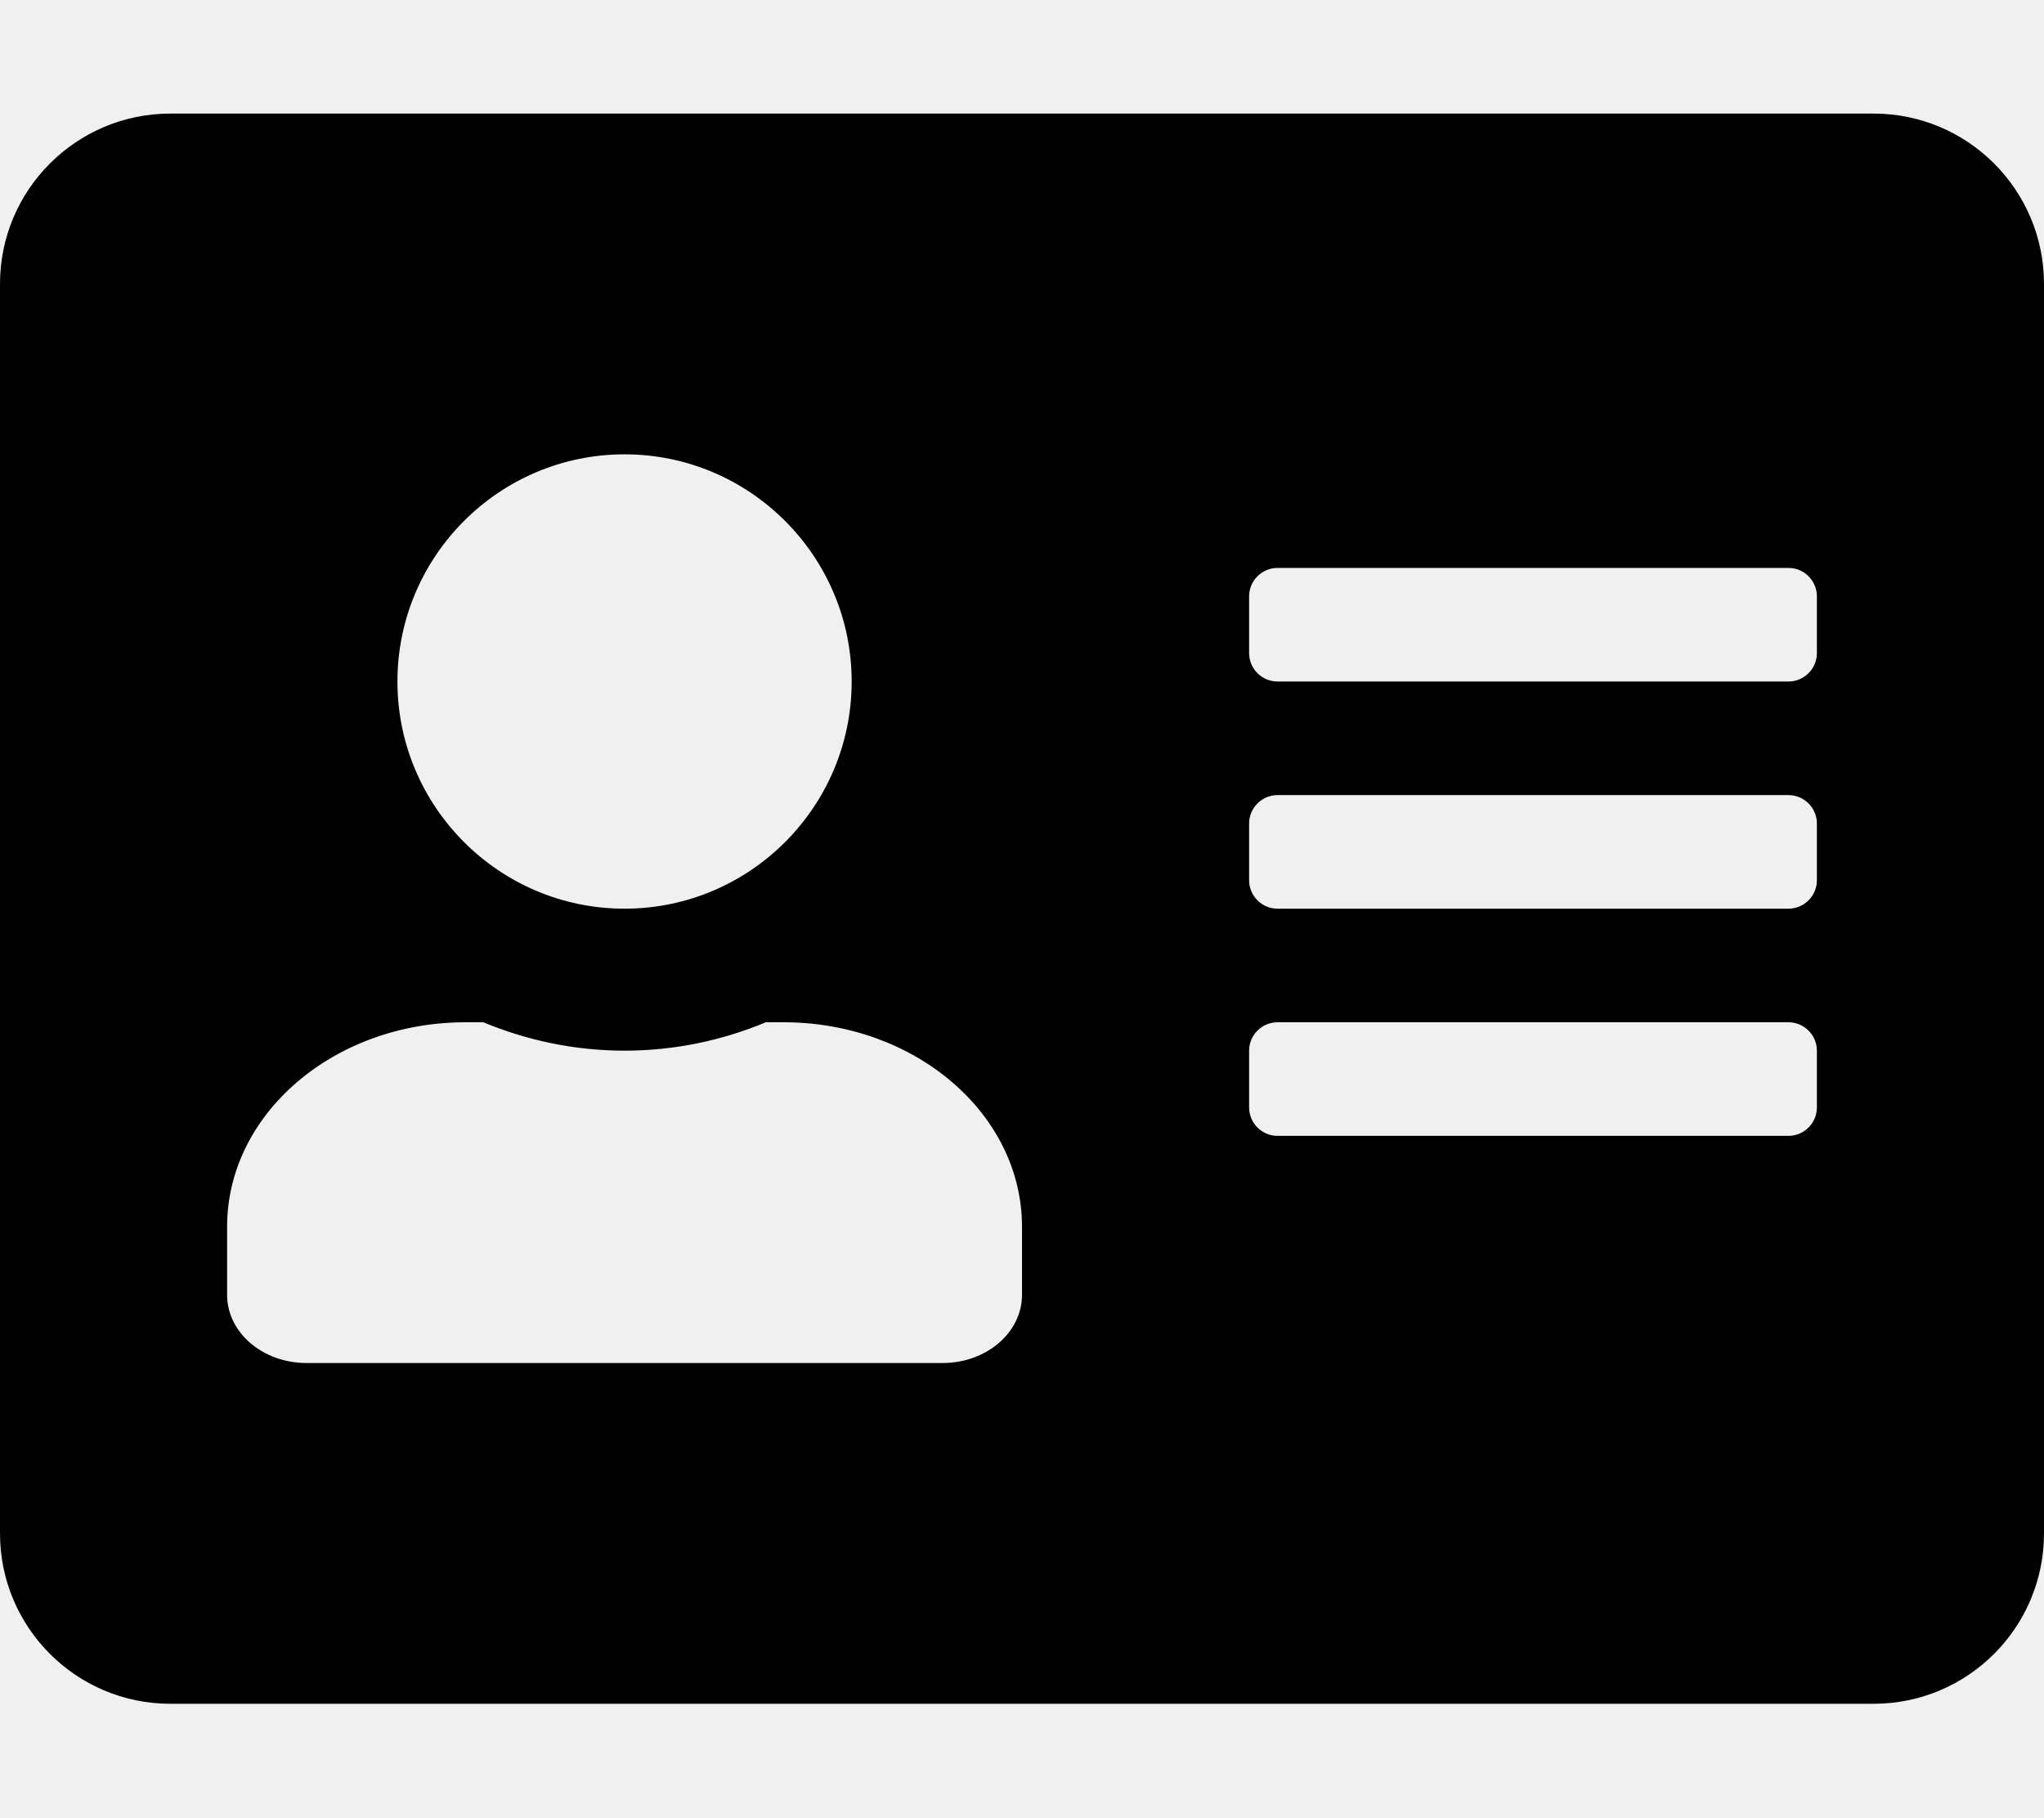
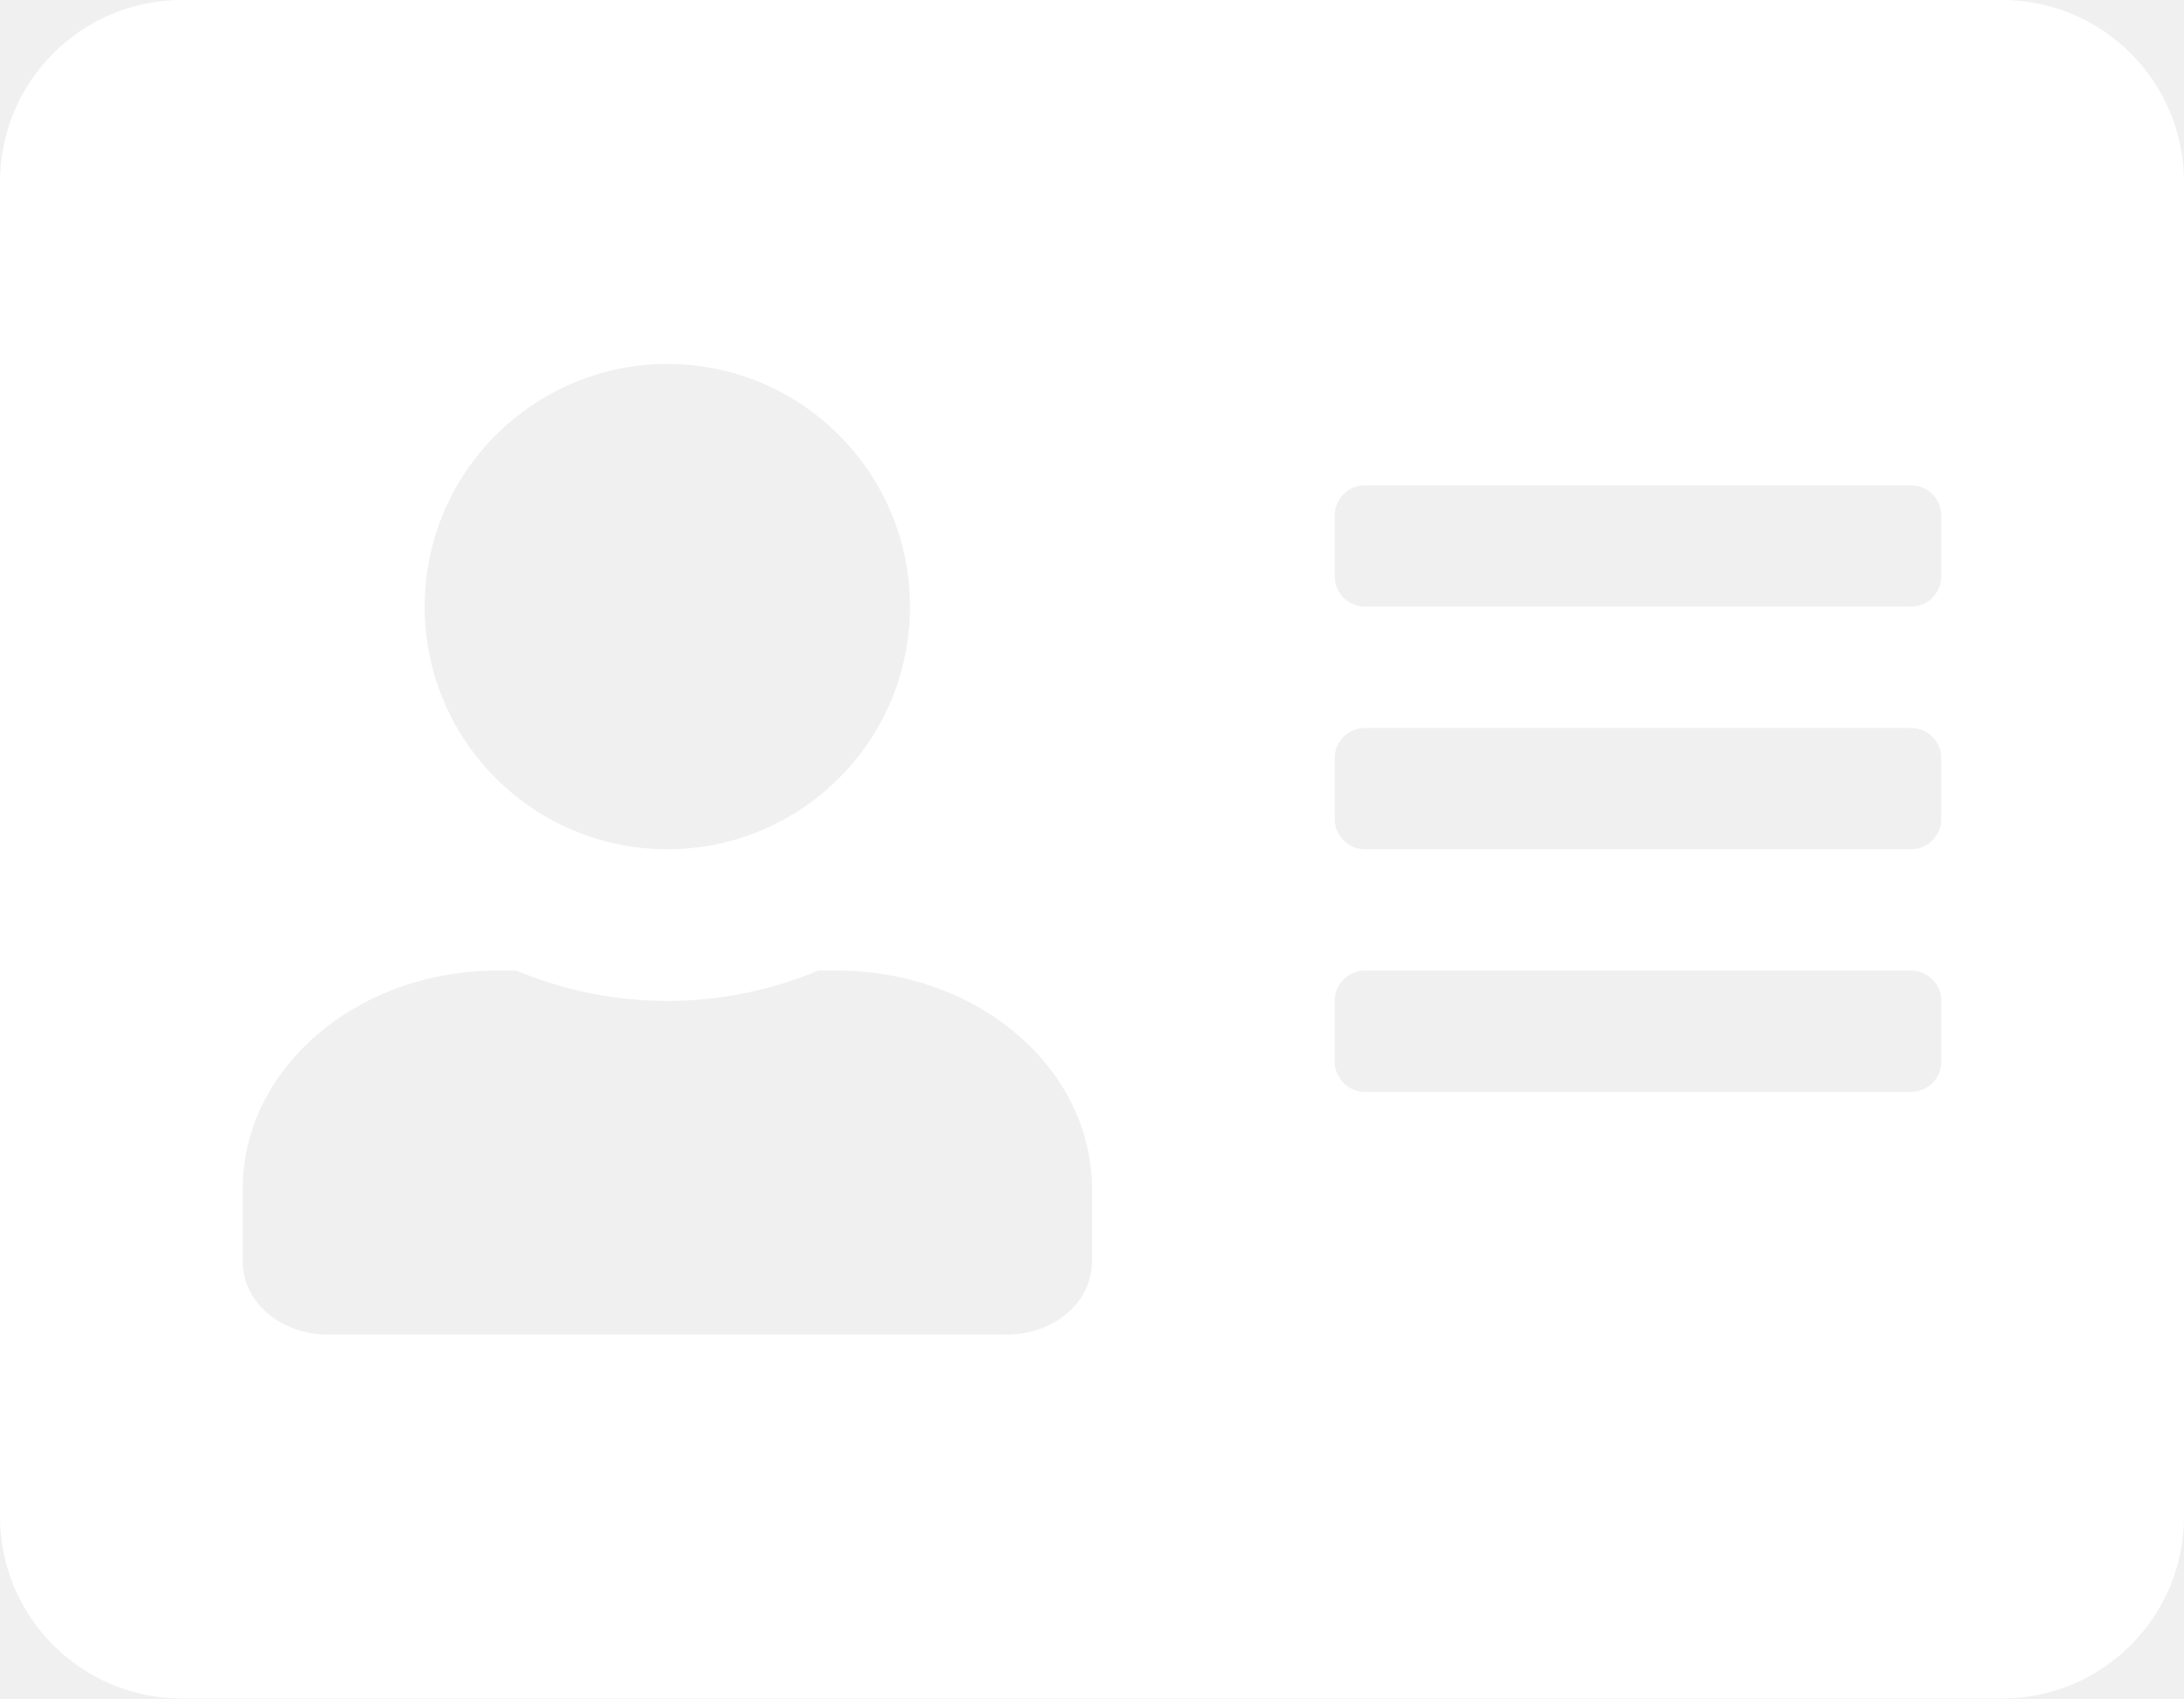
- <svg xmlns="http://www.w3.org/2000/svg" aria-hidden="true" focusable="false" data-prefix="fas" data-icon="address-card" class="svg-inline--fa fa-address-card fa-w-18" role="img" viewBox="0 0 576 512">
-   <path fill="currentColor" d="M528 32H48C21.5 32 0 53.5 0 80v352c0 26.5 21.5 48 48 48h480c26.5 0 48-21.5 48-48V80c0-26.5-21.5-48-48-48zm-352 96c35.3 0 64 28.7 64 64s-28.7 64-64 64-64-28.7-64-64 28.7-64 64-64zm112 236.8c0 10.6-10 19.2-22.4 19.2H86.4C74 384 64 375.4 64 364.8v-19.2c0-31.8 30.1-57.6 67.2-57.6h5c12.3 5.1 25.7 8 39.8 8s27.6-2.9 39.8-8h5c37.1 0 67.2 25.8 67.2 57.6v19.2zM512 312c0 4.4-3.6 8-8 8H360c-4.4 0-8-3.6-8-8v-16c0-4.4 3.6-8 8-8h144c4.4 0 8 3.6 8 8v16zm0-64c0 4.4-3.6 8-8 8H360c-4.4 0-8-3.6-8-8v-16c0-4.4 3.6-8 8-8h144c4.4 0 8 3.6 8 8v16zm0-64c0 4.4-3.6 8-8 8H360c-4.4 0-8-3.6-8-8v-16c0-4.4 3.6-8 8-8h144c4.4 0 8 3.6 8 8v16z" />
+ <svg xmlns="http://www.w3.org/2000/svg" id="Calque_1" data-name="Calque 1" viewBox="0 0 576 448">
+   <defs>
+     <style>.cls-1{fill:#fff;}</style>
+   </defs>
+   <path class="cls-1" d="M528,32H48A48,48,0,0,0,0,80V432a48,48,0,0,0,48,48H528a48,48,0,0,0,48-48V80A48,48,0,0,0,528,32ZM176,128a64,64,0,1,1-64,64A64.06,64.06,0,0,1,176,128ZM288,364.8c0,10.6-10,19.2-22.4,19.2H86.4C74,384,64,375.4,64,364.8V345.6c0-31.8,30.1-57.6,67.2-57.6h5a103,103,0,0,0,79.6,0h5c37.1,0,67.2,25.8,67.2,57.6ZM512,312a8,8,0,0,1-8,8H360a8,8,0,0,1-8-8V296a8,8,0,0,1,8-8H504a8,8,0,0,1,8,8Zm0-64a8,8,0,0,1-8,8H360a8,8,0,0,1-8-8V232a8,8,0,0,1,8-8H504a8,8,0,0,1,8,8Zm0-64a8,8,0,0,1-8,8H360a8,8,0,0,1-8-8V168a8,8,0,0,1,8-8H504a8,8,0,0,1,8,8Z" transform="translate(0 -32)" />
</svg>
